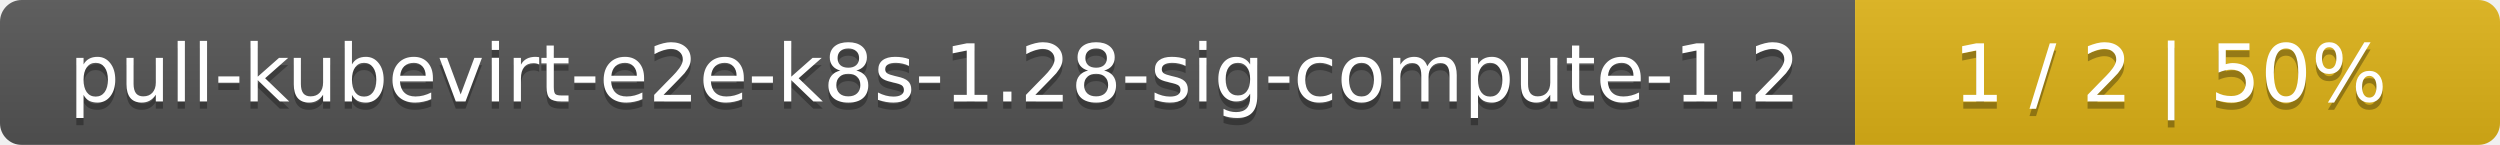
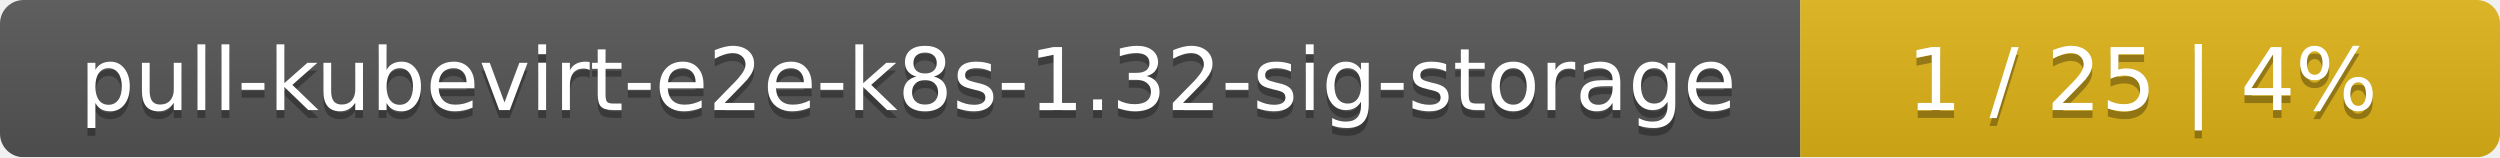
- <svg xmlns="http://www.w3.org/2000/svg" width="345" height="20">
+ <svg xmlns="http://www.w3.org/2000/svg" width="318" height="20">
  <linearGradient id="smooth" x2="0" y2="100%">
    <stop offset="0" stop-color="#bbb" stop-opacity=".1" />
    <stop offset="1" stop-opacity=".1" />
  </linearGradient>
  <mask id="round">
-     <rect width="345" height="20" rx="3" fill="#fff" />
+     <rect width="318" height="20" rx="3" fill="#fff" />
  </mask>
  <g mask="url(#round)">
-     <rect width="256" height="20" fill="#555" />
-     <rect x="256" width="89" height="20" fill="#dfb317" />
-     <rect width="345" height="20" fill="url(#smooth)" />
+     <rect width="229" height="20" fill="#555" />
+     <rect x="229" width="89" height="20" fill="#dfb317" />
+     <rect width="318" height="20" fill="url(#smooth)" />
  </g>
  <g fill="#fff" text-anchor="middle" font-family="DejaVu Sans,Verdana,Geneva,sans-serif" font-size="11">
-     <text x="129" y="15" fill="#010101" fill-opacity=".3">pull-kubevirt-e2e-k8s-1.28-sig-compute-1.2</text>
-     <text x="129" y="14">pull-kubevirt-e2e-k8s-1.28-sig-compute-1.2</text>
-     <text x="299.5" y="15" fill="#010101" fill-opacity=".3">1 / 2    |    50%</text>
-     <text x="299.5" y="14">1 / 2    |    50%</text>
+     <text x="115.5" y="15" fill="#010101" fill-opacity=".3">pull-kubevirt-e2e-k8s-1.32-sig-storage</text>
+     <text x="115.5" y="14">pull-kubevirt-e2e-k8s-1.32-sig-storage</text>
+     <text x="272.5" y="15" fill="#010101" fill-opacity=".3">1 / 25    |    4%</text>
+     <text x="272.5" y="14">1 / 25    |    4%</text>
  </g>
</svg>
